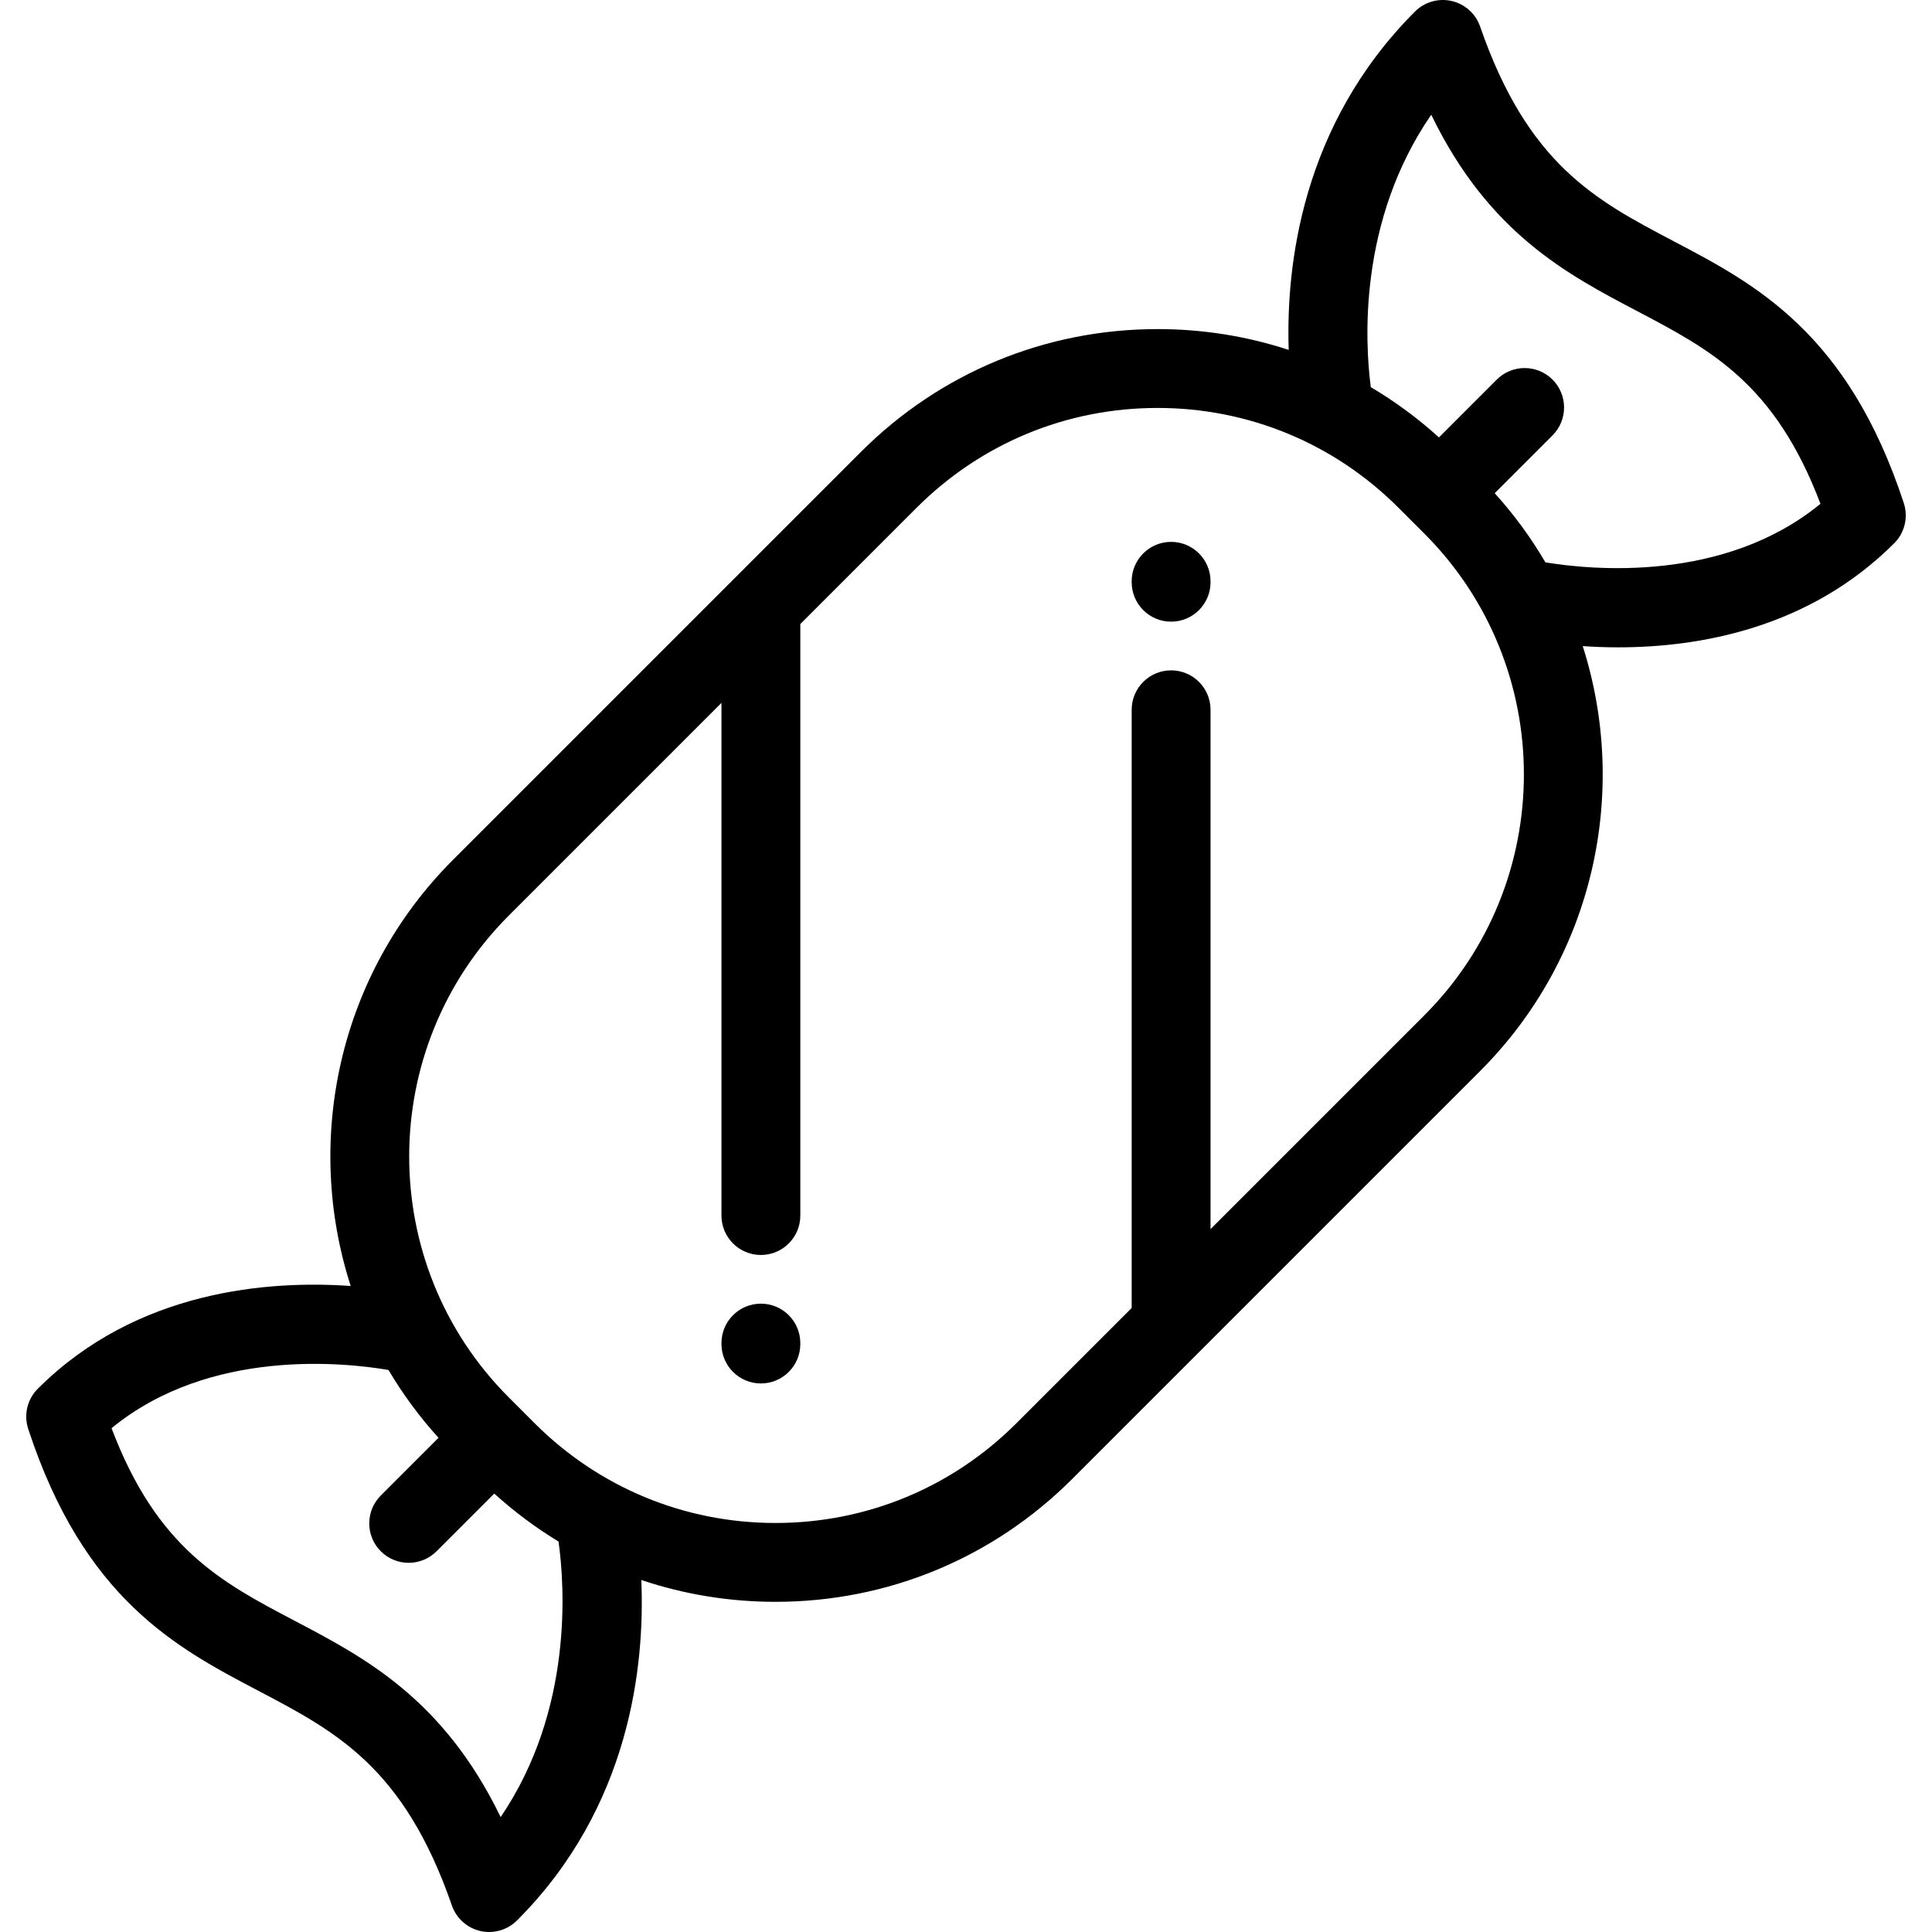
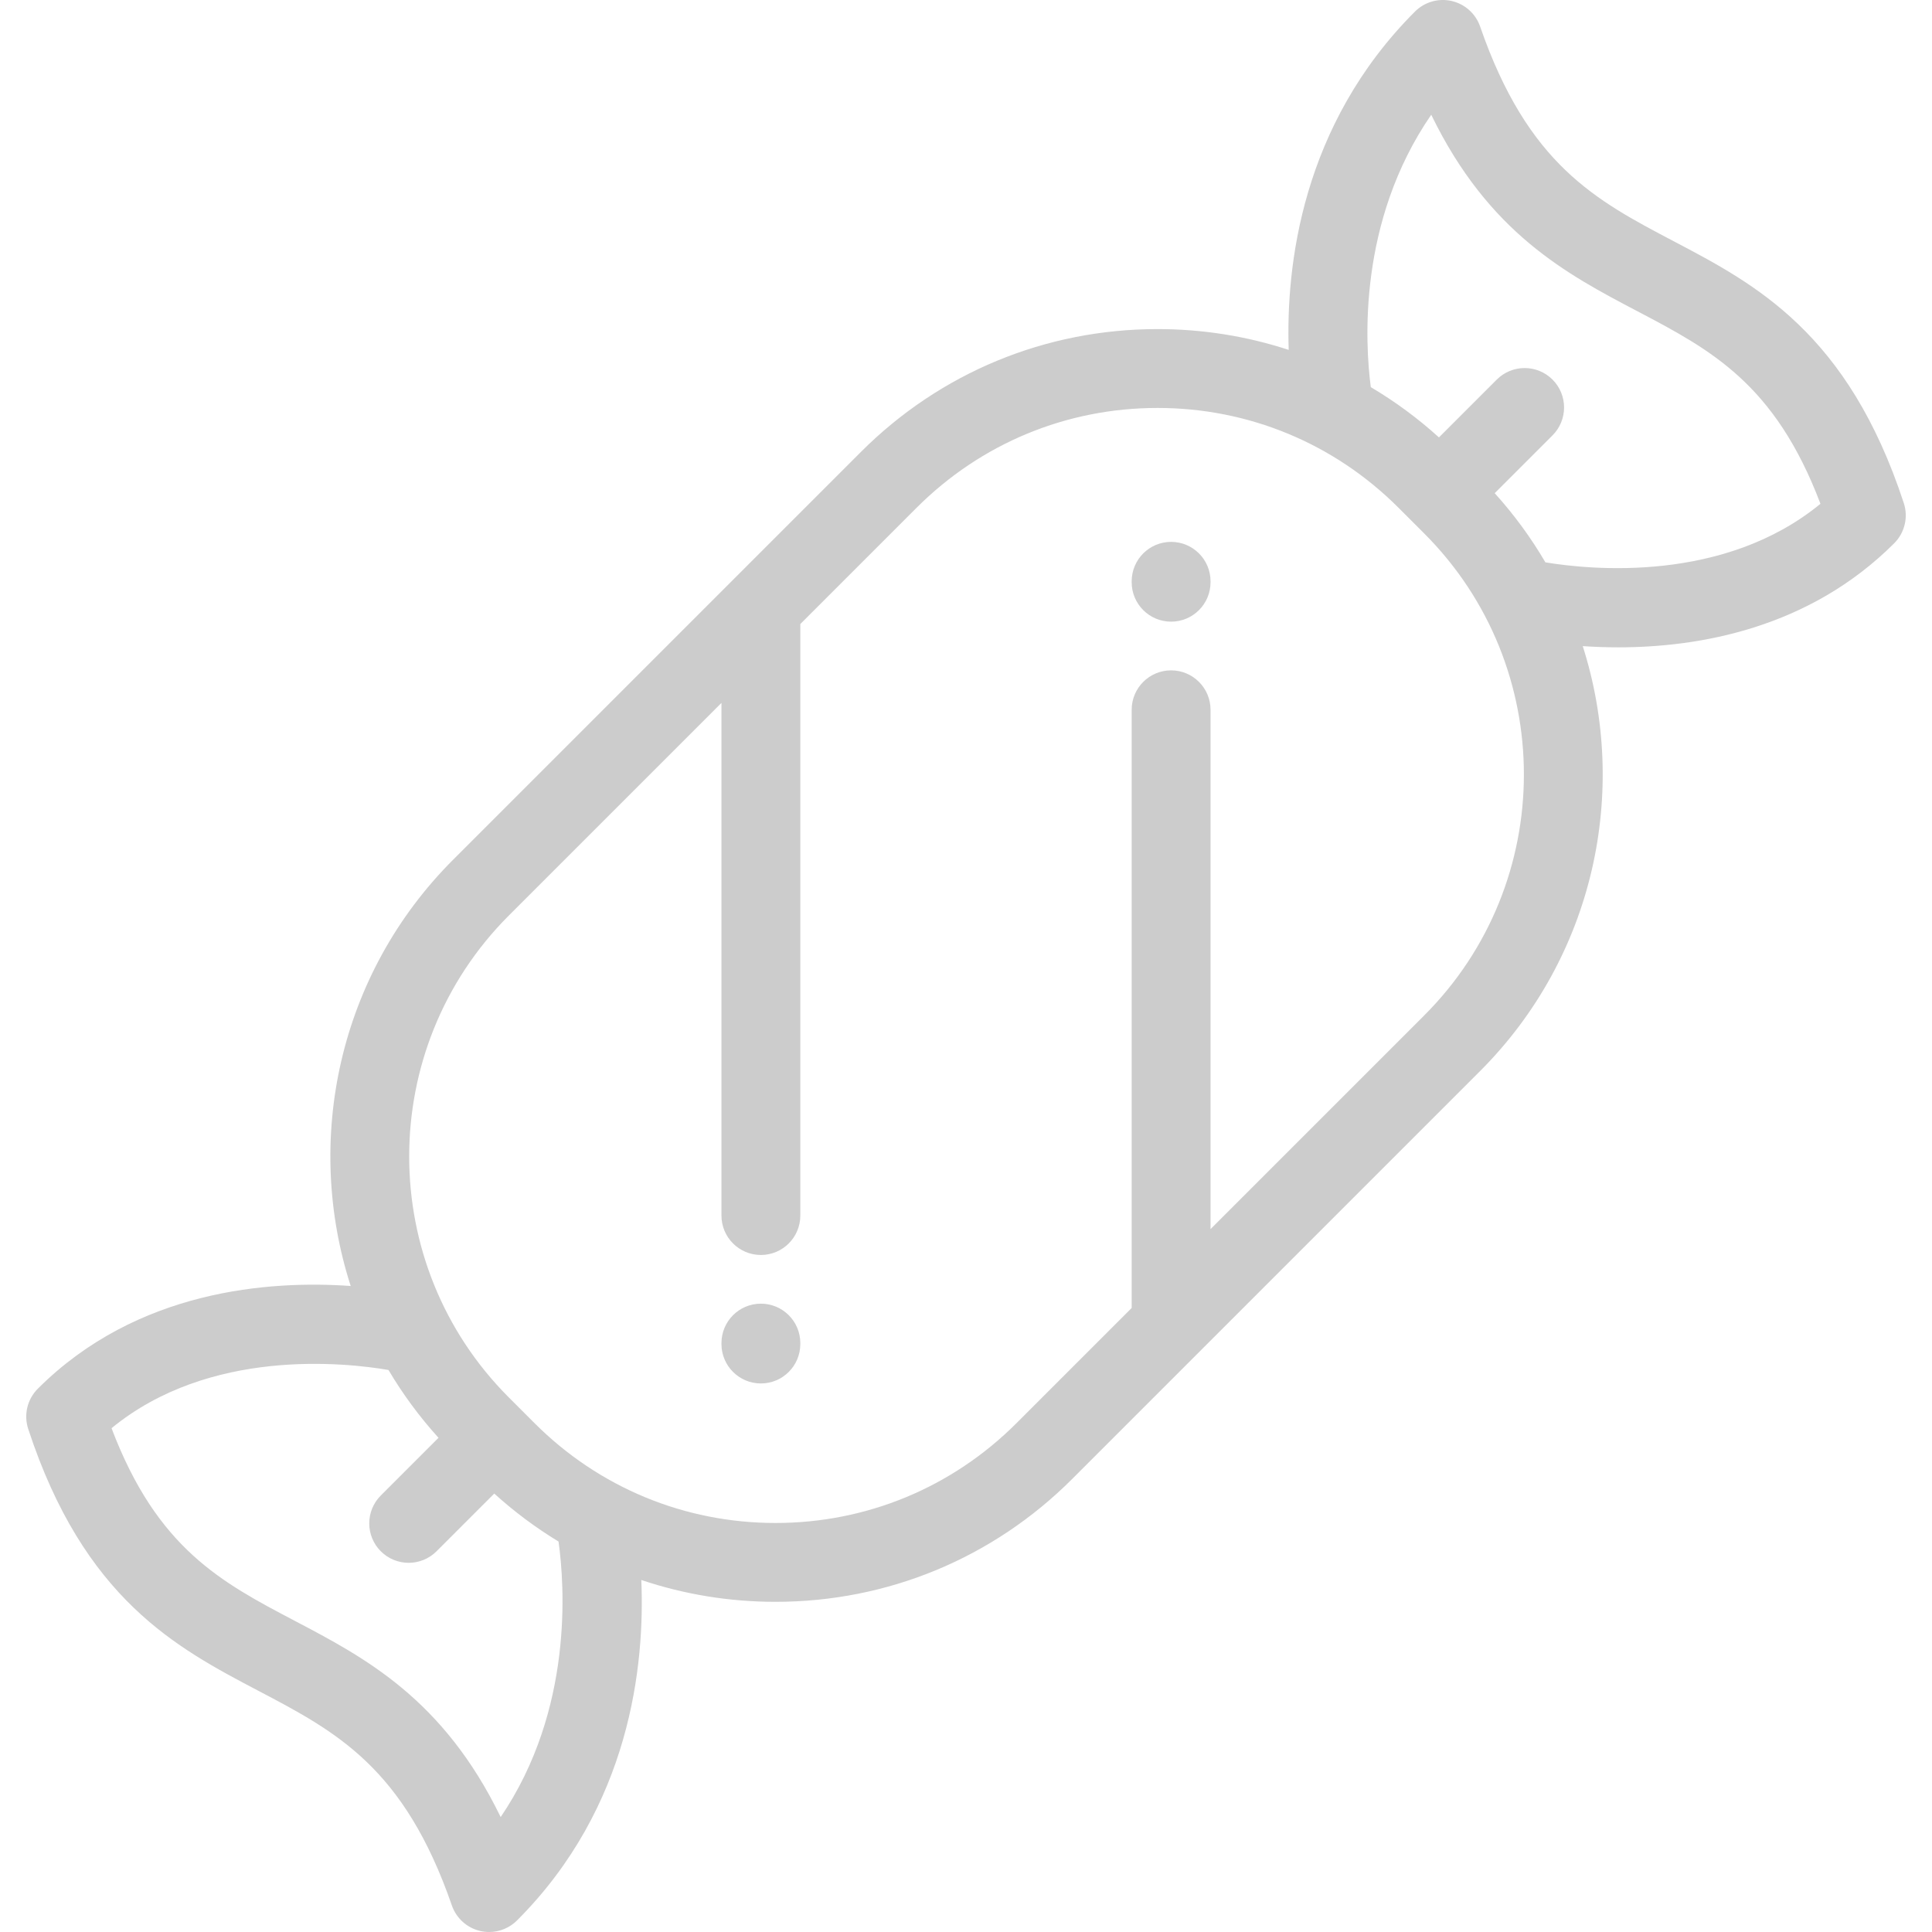
- <svg xmlns="http://www.w3.org/2000/svg" fill="#000000" height="800px" width="800px" version="1.1" id="Layer_1" viewBox="0 0 511.999 511.999" xml:space="preserve">
+ <svg xmlns="http://www.w3.org/2000/svg" fill="#080808" height="800px" width="800px" version="1.1" id="Layer_1" viewBox="0 0 511.999 511.999" xml:space="preserve">
  <g>
    <g>
-       <path d="M310.355,143.602c-5.77,0-10.449,4.678-10.449,10.449v0.245c0,5.771,4.679,10.449,10.449,10.449    c5.771,0,10.449-4.678,10.449-10.449v-0.245C320.804,148.28,316.125,143.602,310.355,143.602z" />
+       <path fill="#CCC" d="M310.355,143.602c-5.77,0-10.449,4.678-10.449,10.449v0.245c0,5.771,4.679,10.449,10.449,10.449    c5.771,0,10.449-4.678,10.449-10.449v-0.245C320.804,148.28,316.125,143.602,310.355,143.602z" />
    </g>
  </g>
  <g>
    <g>
-       <path d="M201.643,345.486c-5.77,0-10.449,4.678-10.449,10.449v0.245c0,5.771,4.679,10.449,10.449,10.449    c5.771,0,10.449-4.678,10.449-10.449v-0.245C212.092,350.164,207.414,345.486,201.643,345.486z" />
+       <path fill="#CCC" d="M201.643,345.486c-5.77,0-10.449,4.678-10.449,10.449v0.245c0,5.771,4.679,10.449,10.449,10.449    c5.771,0,10.449-4.678,10.449-10.449v-0.245C212.092,350.164,207.414,345.486,201.643,345.486z" />
    </g>
  </g>
  <g>
    <g>
-       <path d="M504.525,133.324c-14.803-45.128-39.322-58.013-60.954-69.379c-20.737-10.897-38.645-20.308-51.325-56.916    c-1.179-3.401-4.025-5.957-7.533-6.764c-3.505-0.806-7.184,0.249-9.729,2.794c-30.129,30.129-34.208,67.554-33.465,89.666    c-11.07-3.628-22.765-5.514-34.753-5.514c-29.703,0-57.628,11.567-78.632,32.57L120.07,227.845    c-30.505,30.505-39.548,74.468-27.13,112.954c-21.356-1.508-56.602,0.908-82.926,27.231c-2.786,2.787-3.767,6.902-2.54,10.645    c14.803,45.128,39.322,58.013,60.954,69.379c20.737,10.897,38.645,20.308,51.325,56.916c1.179,3.401,4.025,5.957,7.533,6.764    c0.776,0.179,1.561,0.265,2.341,0.265c2.74,0,5.407-1.078,7.388-3.06c30.124-30.125,33.898-67.862,32.935-90.227    c11.312,3.806,23.288,5.788,35.57,5.788c29.703,0,57.628-11.567,78.633-32.57l108.064-108.064    c30.42-30.421,39.494-74.229,27.226-112.637c2.911,0.197,6.072,0.322,9.429,0.322c21.319,0,50.507-4.977,73.113-27.581    C504.771,141.183,505.752,137.067,504.525,133.324z M132.682,481.541c-15.22-31.325-35.947-42.219-54.532-51.985    c-19.509-10.252-36.516-19.191-48.59-51.07c25.999-21.336,61.919-17.39,73.393-15.428c3.736,6.323,8.162,12.346,13.253,17.974    l-15.292,15.292c-4.08,4.08-4.08,10.697,0,14.778c2.041,2.041,4.715,3.06,7.388,3.06c2.674,0,5.348-1.02,7.388-3.06l15.291-15.291    c5.315,4.811,11.015,9.063,17.036,12.714C149.63,420.064,152.017,453.069,132.682,481.541z M377.44,269.089l-56.636,56.636V188.1    c0-5.771-4.679-10.449-10.449-10.449c-5.77,0-10.449,4.678-10.449,10.449v158.524l-30.531,30.531    c-17.056,17.057-39.733,26.45-63.855,26.45s-46.8-9.394-63.856-26.45l-6.818-6.818c-35.21-35.21-35.209-92.502,0.001-127.713    l56.347-56.347v135.855c0,5.771,4.679,10.449,10.449,10.449c5.771,0,10.449-4.678,10.449-10.449V165.378l30.818-30.818    c17.056-17.056,39.732-26.45,63.854-26.45c24.12,0,46.798,9.394,63.854,26.45l6.82,6.82    C412.649,176.59,412.65,233.88,377.44,269.089z M409.545,149.026c-3.774-6.448-8.252-12.595-13.434-18.328l15.323-15.323    c4.08-4.08,4.08-10.697,0-14.778c-4.081-4.08-10.696-4.08-14.778,0l-15.32,15.32c-5.614-5.087-11.665-9.537-18.062-13.323    c-1.517-11.586-3.466-43.883,16.017-72.19c15.222,31.367,35.962,42.266,54.558,52.038c19.509,10.252,36.516,19.191,48.59,51.07    C456.807,154.549,421.533,151.011,409.545,149.026z" />
+       <path fill="#CCC" d="M504.525,133.324c-14.803-45.128-39.322-58.013-60.954-69.379c-20.737-10.897-38.645-20.308-51.325-56.916    c-1.179-3.401-4.025-5.957-7.533-6.764c-3.505-0.806-7.184,0.249-9.729,2.794c-30.129,30.129-34.208,67.554-33.465,89.666    c-11.07-3.628-22.765-5.514-34.753-5.514c-29.703,0-57.628,11.567-78.632,32.57L120.07,227.845    c-30.505,30.505-39.548,74.468-27.13,112.954c-21.356-1.508-56.602,0.908-82.926,27.231c-2.786,2.787-3.767,6.902-2.54,10.645    c14.803,45.128,39.322,58.013,60.954,69.379c20.737,10.897,38.645,20.308,51.325,56.916c1.179,3.401,4.025,5.957,7.533,6.764    c0.776,0.179,1.561,0.265,2.341,0.265c2.74,0,5.407-1.078,7.388-3.06c30.124-30.125,33.898-67.862,32.935-90.227    c11.312,3.806,23.288,5.788,35.57,5.788c29.703,0,57.628-11.567,78.633-32.57l108.064-108.064    c30.42-30.421,39.494-74.229,27.226-112.637c2.911,0.197,6.072,0.322,9.429,0.322c21.319,0,50.507-4.977,73.113-27.581    C504.771,141.183,505.752,137.067,504.525,133.324z M132.682,481.541c-15.22-31.325-35.947-42.219-54.532-51.985    c-19.509-10.252-36.516-19.191-48.59-51.07c25.999-21.336,61.919-17.39,73.393-15.428c3.736,6.323,8.162,12.346,13.253,17.974    l-15.292,15.292c-4.08,4.08-4.08,10.697,0,14.778c2.041,2.041,4.715,3.06,7.388,3.06c2.674,0,5.348-1.02,7.388-3.06l15.291-15.291    c5.315,4.811,11.015,9.063,17.036,12.714C149.63,420.064,152.017,453.069,132.682,481.541z M377.44,269.089l-56.636,56.636V188.1    c0-5.771-4.679-10.449-10.449-10.449c-5.77,0-10.449,4.678-10.449,10.449v158.524l-30.531,30.531    c-17.056,17.057-39.733,26.45-63.855,26.45s-46.8-9.394-63.856-26.45l-6.818-6.818c-35.21-35.21-35.209-92.502,0.001-127.713    l56.347-56.347v135.855c0,5.771,4.679,10.449,10.449,10.449c5.771,0,10.449-4.678,10.449-10.449V165.378l30.818-30.818    c17.056-17.056,39.732-26.45,63.854-26.45c24.12,0,46.798,9.394,63.854,26.45l6.82,6.82    C412.649,176.59,412.65,233.88,377.44,269.089z M409.545,149.026c-3.774-6.448-8.252-12.595-13.434-18.328l15.323-15.323    c4.08-4.08,4.08-10.697,0-14.778c-4.081-4.08-10.696-4.08-14.778,0l-15.32,15.32c-5.614-5.087-11.665-9.537-18.062-13.323    c-1.517-11.586-3.466-43.883,16.017-72.19c15.222,31.367,35.962,42.266,54.558,52.038c19.509,10.252,36.516,19.191,48.59,51.07    C456.807,154.549,421.533,151.011,409.545,149.026z" />
    </g>
  </g>
</svg>
